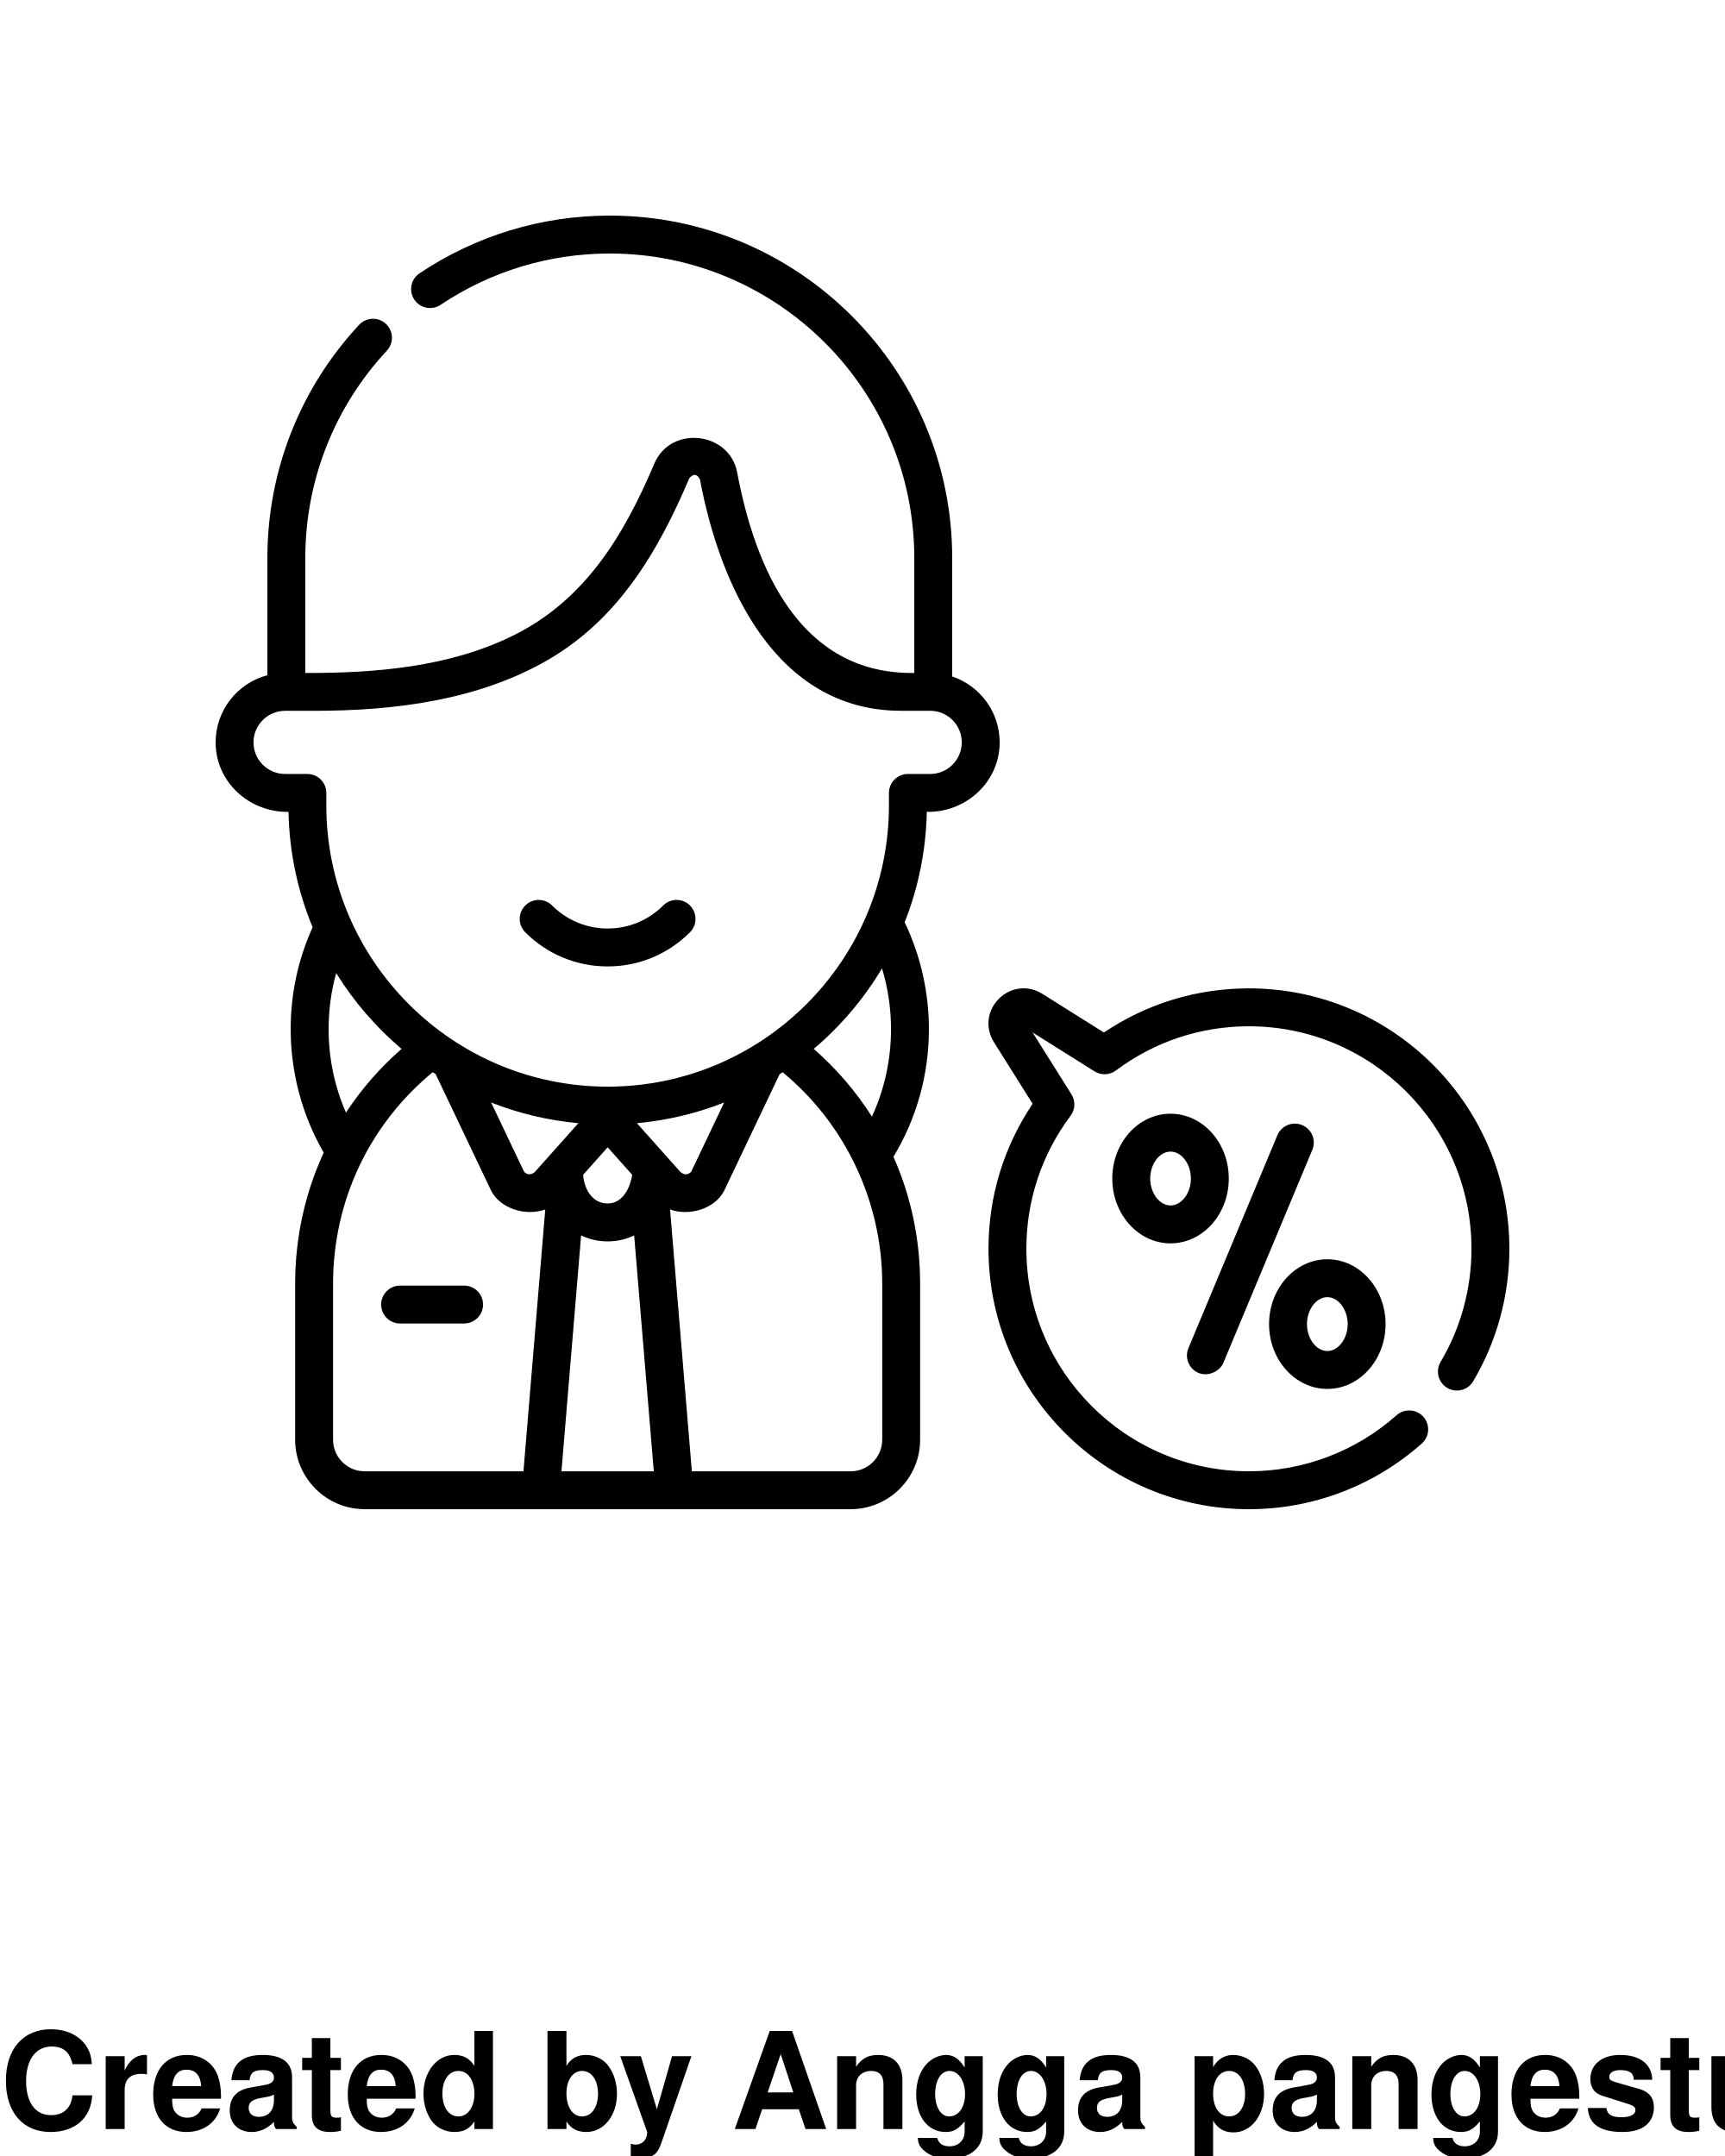
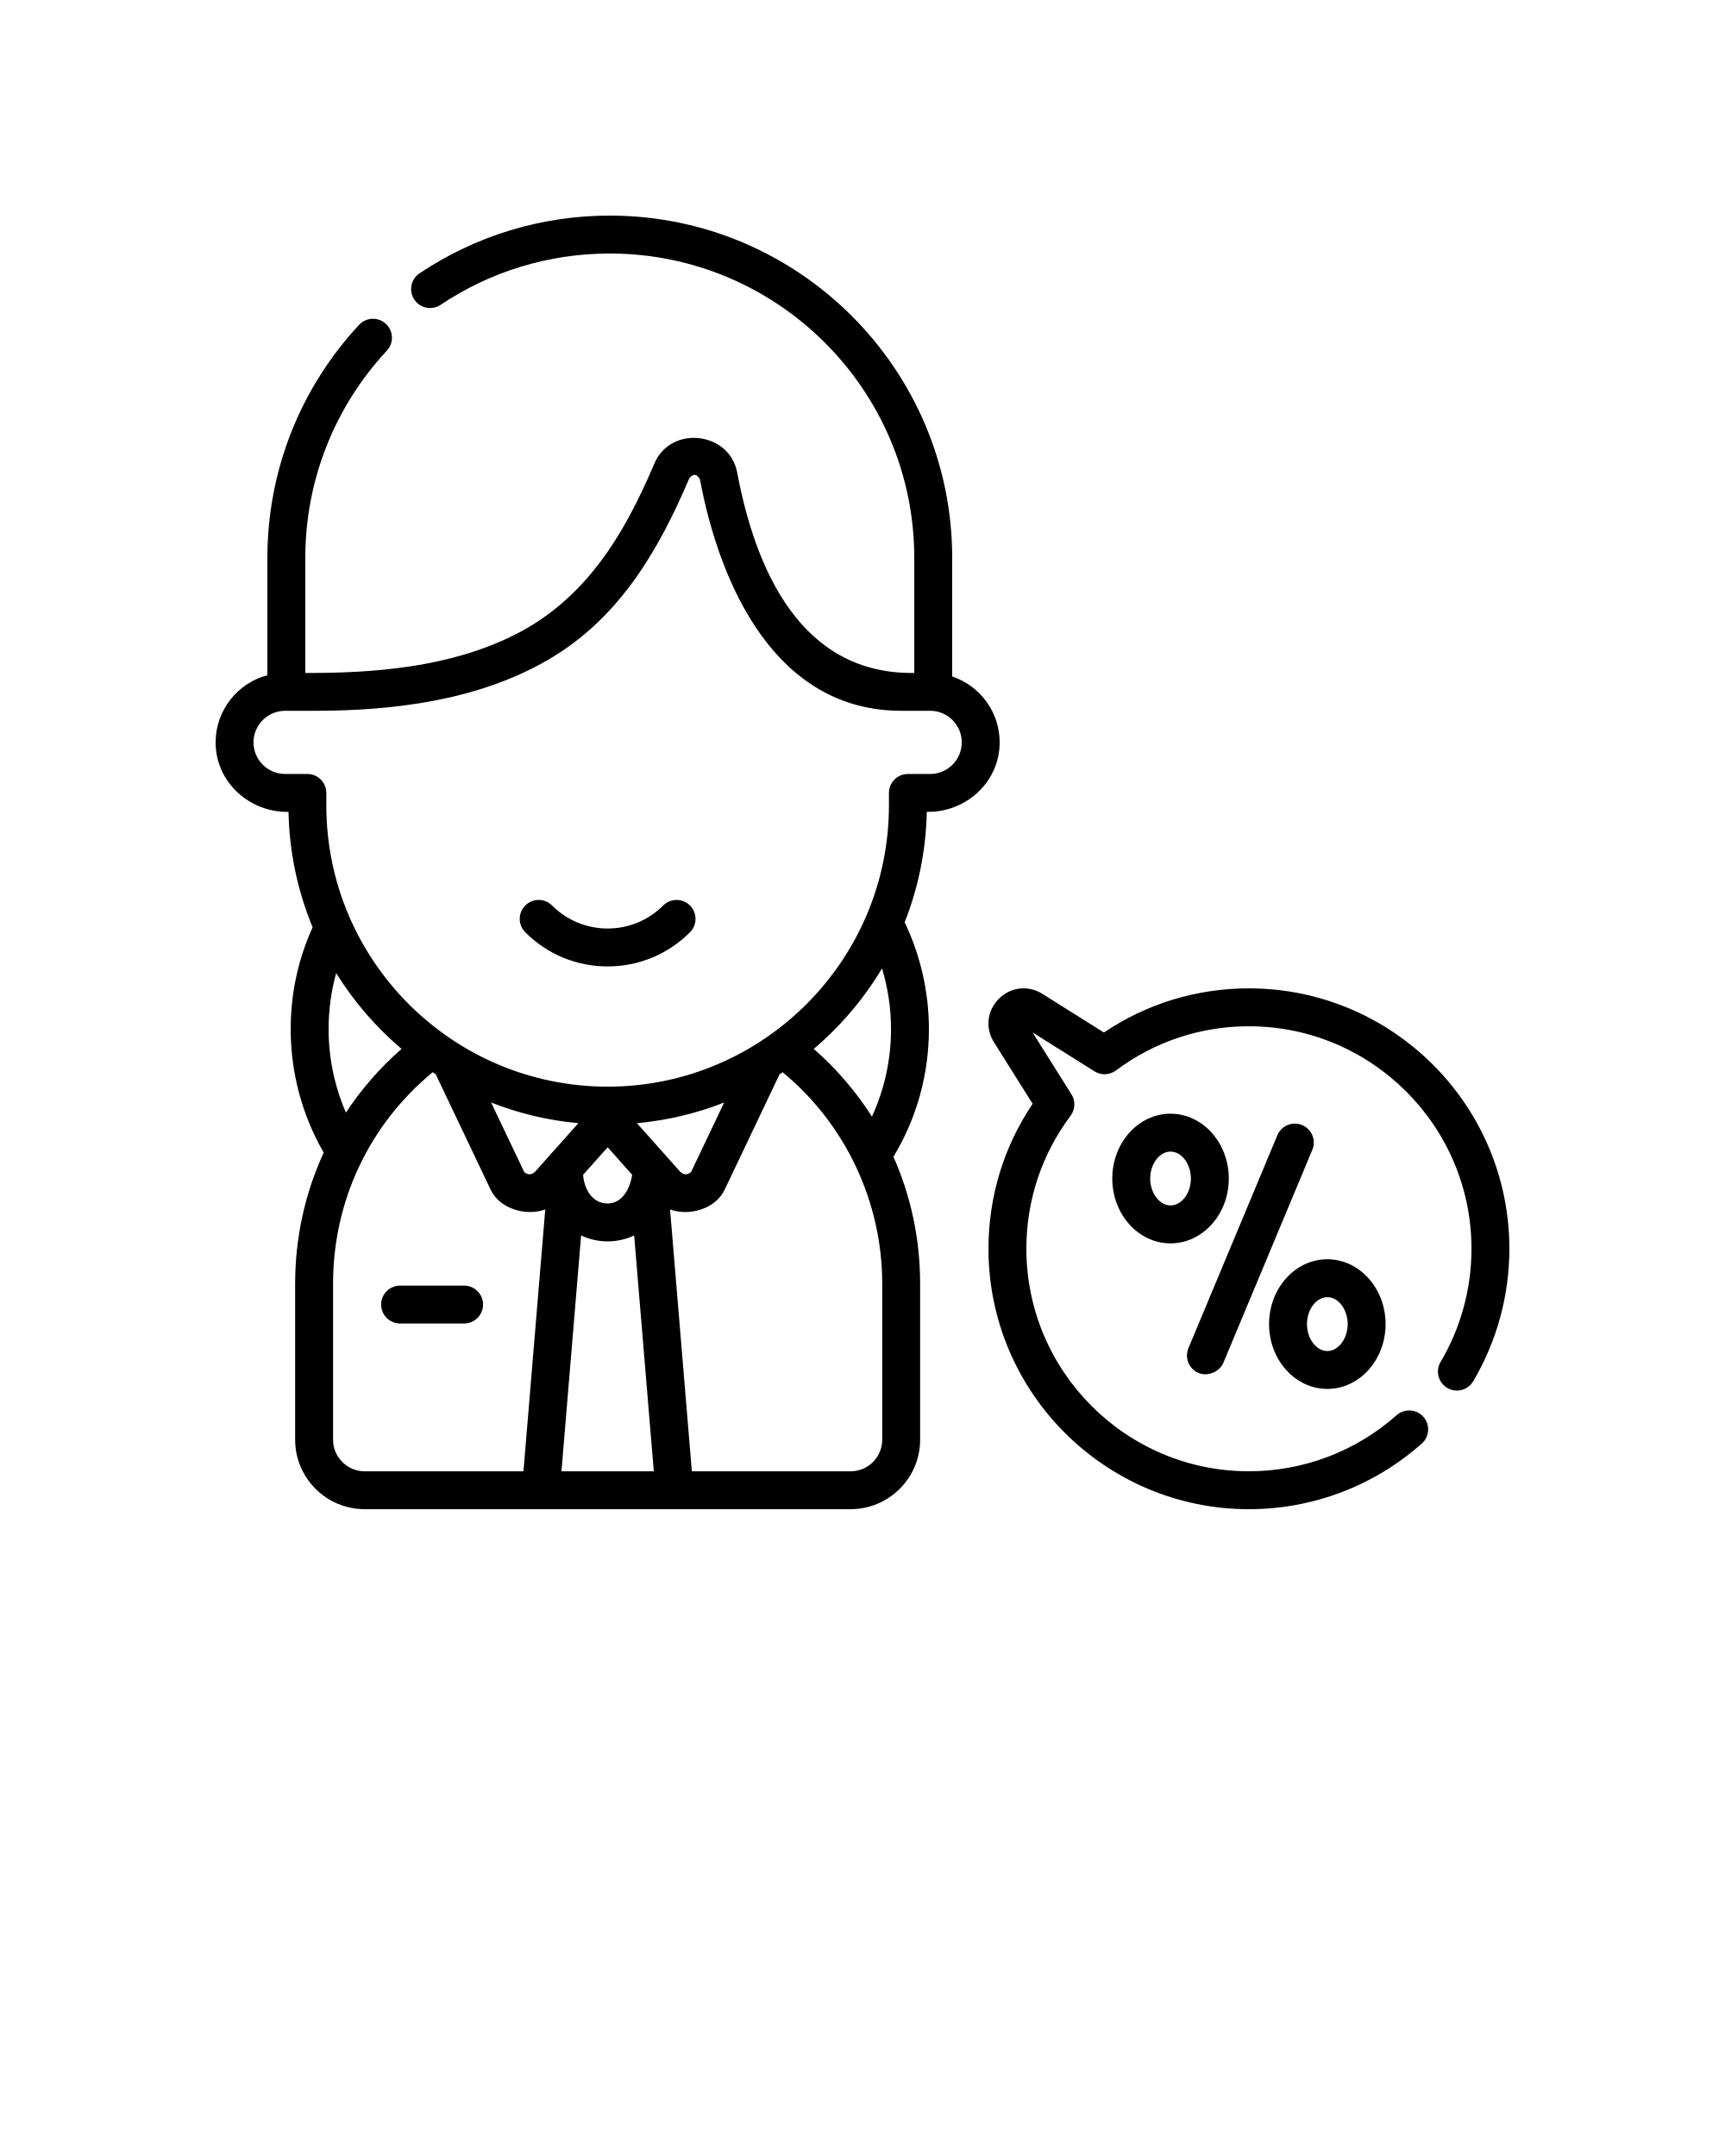
<svg xmlns="http://www.w3.org/2000/svg" version="1.1" x="0px" y="0px" viewBox="0 0 64 80" style="enable-background:new 0 0 64 64;" xml:space="preserve">
  <g>
    <path d="M46.337,36.674c-1.936,0-3.786,0.564-5.38,1.638l-2.283-1.434c-0.526-0.331-1.175-0.257-1.614,0.182   c-0.439,0.439-0.513,1.089-0.182,1.614l1.434,2.283c-1.073,1.594-1.638,3.444-1.638,5.38c0,5.328,4.334,9.663,9.663,9.663   c2.367,0,4.644-0.865,6.413-2.436c0.291-0.258,0.317-0.702,0.059-0.993c-0.258-0.29-0.702-0.316-0.993-0.059   c-1.511,1.342-3.458,2.081-5.48,2.081c-4.553,0-8.256-3.704-8.256-8.257c0-1.793,0.567-3.5,1.64-4.936   c0.174-0.233,0.187-0.549,0.032-0.795L38.31,38.31l2.297,1.443c0.246,0.155,0.562,0.142,0.795-0.032   c1.435-1.073,3.142-1.64,4.936-1.64c4.552,0,8.256,3.704,8.256,8.257c0,1.479-0.396,2.931-1.146,4.198   c-0.198,0.334-0.087,0.766,0.247,0.963c0.334,0.198,0.765,0.087,0.963-0.247C55.536,49.768,56,48.068,56,46.337   C56,41.009,51.665,36.674,46.337,36.674L46.337,36.674z M46.337,36.674" />
    <path d="M35.328,25.101v-4.398C35.328,13.699,29.629,8,22.625,8c-2.527,0-4.968,0.741-7.06,2.142   c-0.323,0.216-0.409,0.653-0.193,0.976c0.216,0.322,0.653,0.409,0.975,0.193c1.859-1.246,4.03-1.904,6.277-1.904   c6.229,0,11.297,5.068,11.297,11.297v4.266c-4.213,0.062-5.895-3.84-6.571-7.439c-0.284-1.516-2.463-1.768-3.072-0.331   c-1.128,2.661-2.568,5.067-5.246,6.386c-2.374,1.169-5.098,1.392-7.705,1.385v-4.266c0-2.865,1.075-5.597,3.026-7.694   c0.265-0.284,0.249-0.729-0.036-0.994c-0.284-0.265-0.73-0.249-0.994,0.036c-2.194,2.358-3.403,5.431-3.403,8.652v4.35   C8.817,25.344,8,26.352,8,27.547c0,1.478,1.26,2.604,2.704,2.578c0.03,1.513,0.346,2.957,0.895,4.282   c-0.54,1.19-0.814,2.46-0.814,3.781c0,1.601,0.419,3.177,1.212,4.558c0.004,0.008,0.009,0.015,0.013,0.022   c-0.691,1.499-1.06,3.15-1.06,4.868v5.785c0,1.421,1.157,2.578,2.578,2.578H31.56c1.421,0,2.578-1.157,2.578-2.578v-5.785   c0-1.659-0.343-3.256-0.99-4.714c0.862-1.426,1.316-3.055,1.316-4.735c0-1.372-0.311-2.736-0.9-3.965   c0.503-1.273,0.792-2.654,0.821-4.098c1.445,0.031,2.704-1.101,2.704-2.578C37.089,26.411,36.351,25.444,35.328,25.101   L35.328,25.101z M12.192,38.188c0-0.713,0.094-1.409,0.281-2.08c0.657,1.06,1.478,2.009,2.425,2.812   c-0.802,0.702-1.494,1.497-2.063,2.364C12.412,40.313,12.192,39.257,12.192,38.188L12.192,38.188z M22.545,44.656   c-0.58,0-0.878-0.554-0.91-1.064l0.91-1.021l0.91,1.021C23.398,43.994,23.141,44.656,22.545,44.656L22.545,44.656z M23.631,41.677   c1.132-0.104,2.218-0.367,3.236-0.767l-1.225,2.574c-0.13,0.119-0.264,0.119-0.401-0.001L23.631,41.677z M19.848,43.483   c-0.138,0.12-0.272,0.12-0.401,0.001l-1.225-2.574c1.018,0.4,2.104,0.664,3.236,0.767L19.848,43.483z M12.357,53.422v-5.785   c0-3.074,1.341-5.908,3.696-7.852c0.037,0.025,0.074,0.049,0.111,0.073l2.043,4.292c0.337,0.71,1.319,0.987,2.023,0.727   l-0.809,9.717h-5.892C12.883,54.594,12.357,54.068,12.357,53.422L12.357,53.422z M20.831,54.594l0.729-8.753   c0.298,0.143,0.632,0.222,0.984,0.222c0.352,0,0.686-0.079,0.984-0.222l0.729,8.753H20.831z M32.732,53.422   c0,0.646-0.526,1.172-1.172,1.172h-5.891l-0.809-9.717c0.702,0.26,1.685-0.014,2.023-0.727l2.042-4.292   c0.038-0.024,0.075-0.048,0.111-0.073c2.338,1.929,3.696,4.821,3.696,7.852V53.422z M33.058,38.188c0,1.13-0.242,2.233-0.708,3.244   c-0.588-0.925-1.312-1.771-2.159-2.512c1-0.847,1.858-1.857,2.533-2.988C32.944,36.661,33.058,37.422,33.058,38.188L33.058,38.188z    M34.511,28.719h-0.827c-0.388,0-0.703,0.315-0.703,0.703v0.462c0,5.755-4.682,10.437-10.437,10.437s-10.437-4.682-10.437-10.437   v-0.462c0-0.388-0.315-0.703-0.703-0.703h-0.827c-0.646,0-1.172-0.526-1.172-1.172c0-0.646,0.526-1.172,1.172-1.172h1.076   c2.958,0,6.075-0.381,8.676-1.889c2.617-1.517,4.095-4.029,5.244-6.739c0.153-0.181,0.285-0.167,0.396,0.041   c0.738,3.933,2.808,8.586,7.466,8.586h1.076c0.646,0,1.172,0.526,1.172,1.172C35.683,28.193,35.158,28.719,34.511,28.719   L34.511,28.719z M34.511,28.719" />
    <path d="M24.605,33.599c-0.551,0.551-1.283,0.854-2.061,0.854c-0.778,0-1.51-0.304-2.061-0.854c-0.275-0.275-0.72-0.275-0.995,0   c-0.274,0.274-0.274,0.72,0,0.994c0.817,0.817,1.902,1.267,3.055,1.267c1.154,0,2.239-0.45,3.056-1.267   c0.274-0.274,0.274-0.72,0-0.994C25.326,33.324,24.88,33.324,24.605,33.599L24.605,33.599z M24.605,33.599" />
    <path d="M17.219,47.703h-2.375c-0.388,0-0.703,0.315-0.703,0.703c0,0.388,0.315,0.703,0.703,0.703h2.375   c0.388,0,0.703-0.315,0.703-0.703C17.922,48.018,17.607,47.703,17.219,47.703L17.219,47.703z M17.219,47.703" />
    <path d="M44.469,50.945c0.334,0.14,0.779-0.04,0.92-0.378l3.3-7.9c0.15-0.358-0.02-0.77-0.378-0.92   c-0.358-0.149-0.77,0.02-0.919,0.378l-3.3,7.9C43.942,50.383,44.111,50.795,44.469,50.945L44.469,50.945z M44.469,50.945" />
    <path d="M45.59,43.73c0-1.326-0.97-2.405-2.162-2.405c-1.192,0-2.161,1.079-2.161,2.405c0,1.327,0.969,2.406,2.161,2.406   C44.621,46.136,45.59,45.057,45.59,43.73L45.59,43.73z M43.429,44.729c-0.409,0-0.755-0.458-0.755-0.999   c0-0.542,0.346-0.999,0.755-0.999c0.41,0,0.755,0.458,0.755,0.999C44.184,44.272,43.838,44.729,43.429,44.729L43.429,44.729z    M43.429,44.729" />
    <path d="M49.246,51.537c1.191,0,2.161-1.079,2.161-2.405c0-1.327-0.97-2.406-2.161-2.406c-1.192,0-2.162,1.079-2.162,2.406   C47.084,50.458,48.054,51.537,49.246,51.537L49.246,51.537z M49.246,48.132c0.409,0,0.755,0.458,0.755,0.999   c0,0.542-0.346,1-0.755,1c-0.41,0-0.755-0.458-0.755-1C48.49,48.59,48.836,48.132,49.246,48.132L49.246,48.132z M49.246,48.132" />
  </g>
-   <text x="0" y="79" fill="#000000" font-size="5px" font-weight="bold" font-family="'Helvetica Neue', Helvetica, Arial-Unicode, Arial, Sans-serif">Created by Angga pangestu</text>
-   <text x="0" y="84" fill="#000000" font-size="5px" font-weight="bold" font-family="'Helvetica Neue', Helvetica, Arial-Unicode, Arial, Sans-serif">from the Noun Project</text>
+   <text x="0" y="79" fill="#000000" font-size="5px" font-weight="bold" font-family="'Helvetica Neue', Helvetica, Arial-Unicode, Arial, Sans-serif" />
+   <text x="0" y="84" fill="#000000" font-size="5px" font-weight="bold" font-family="'Helvetica Neue', Helvetica, Arial-Unicode, Arial, Sans-serif" />
</svg>
